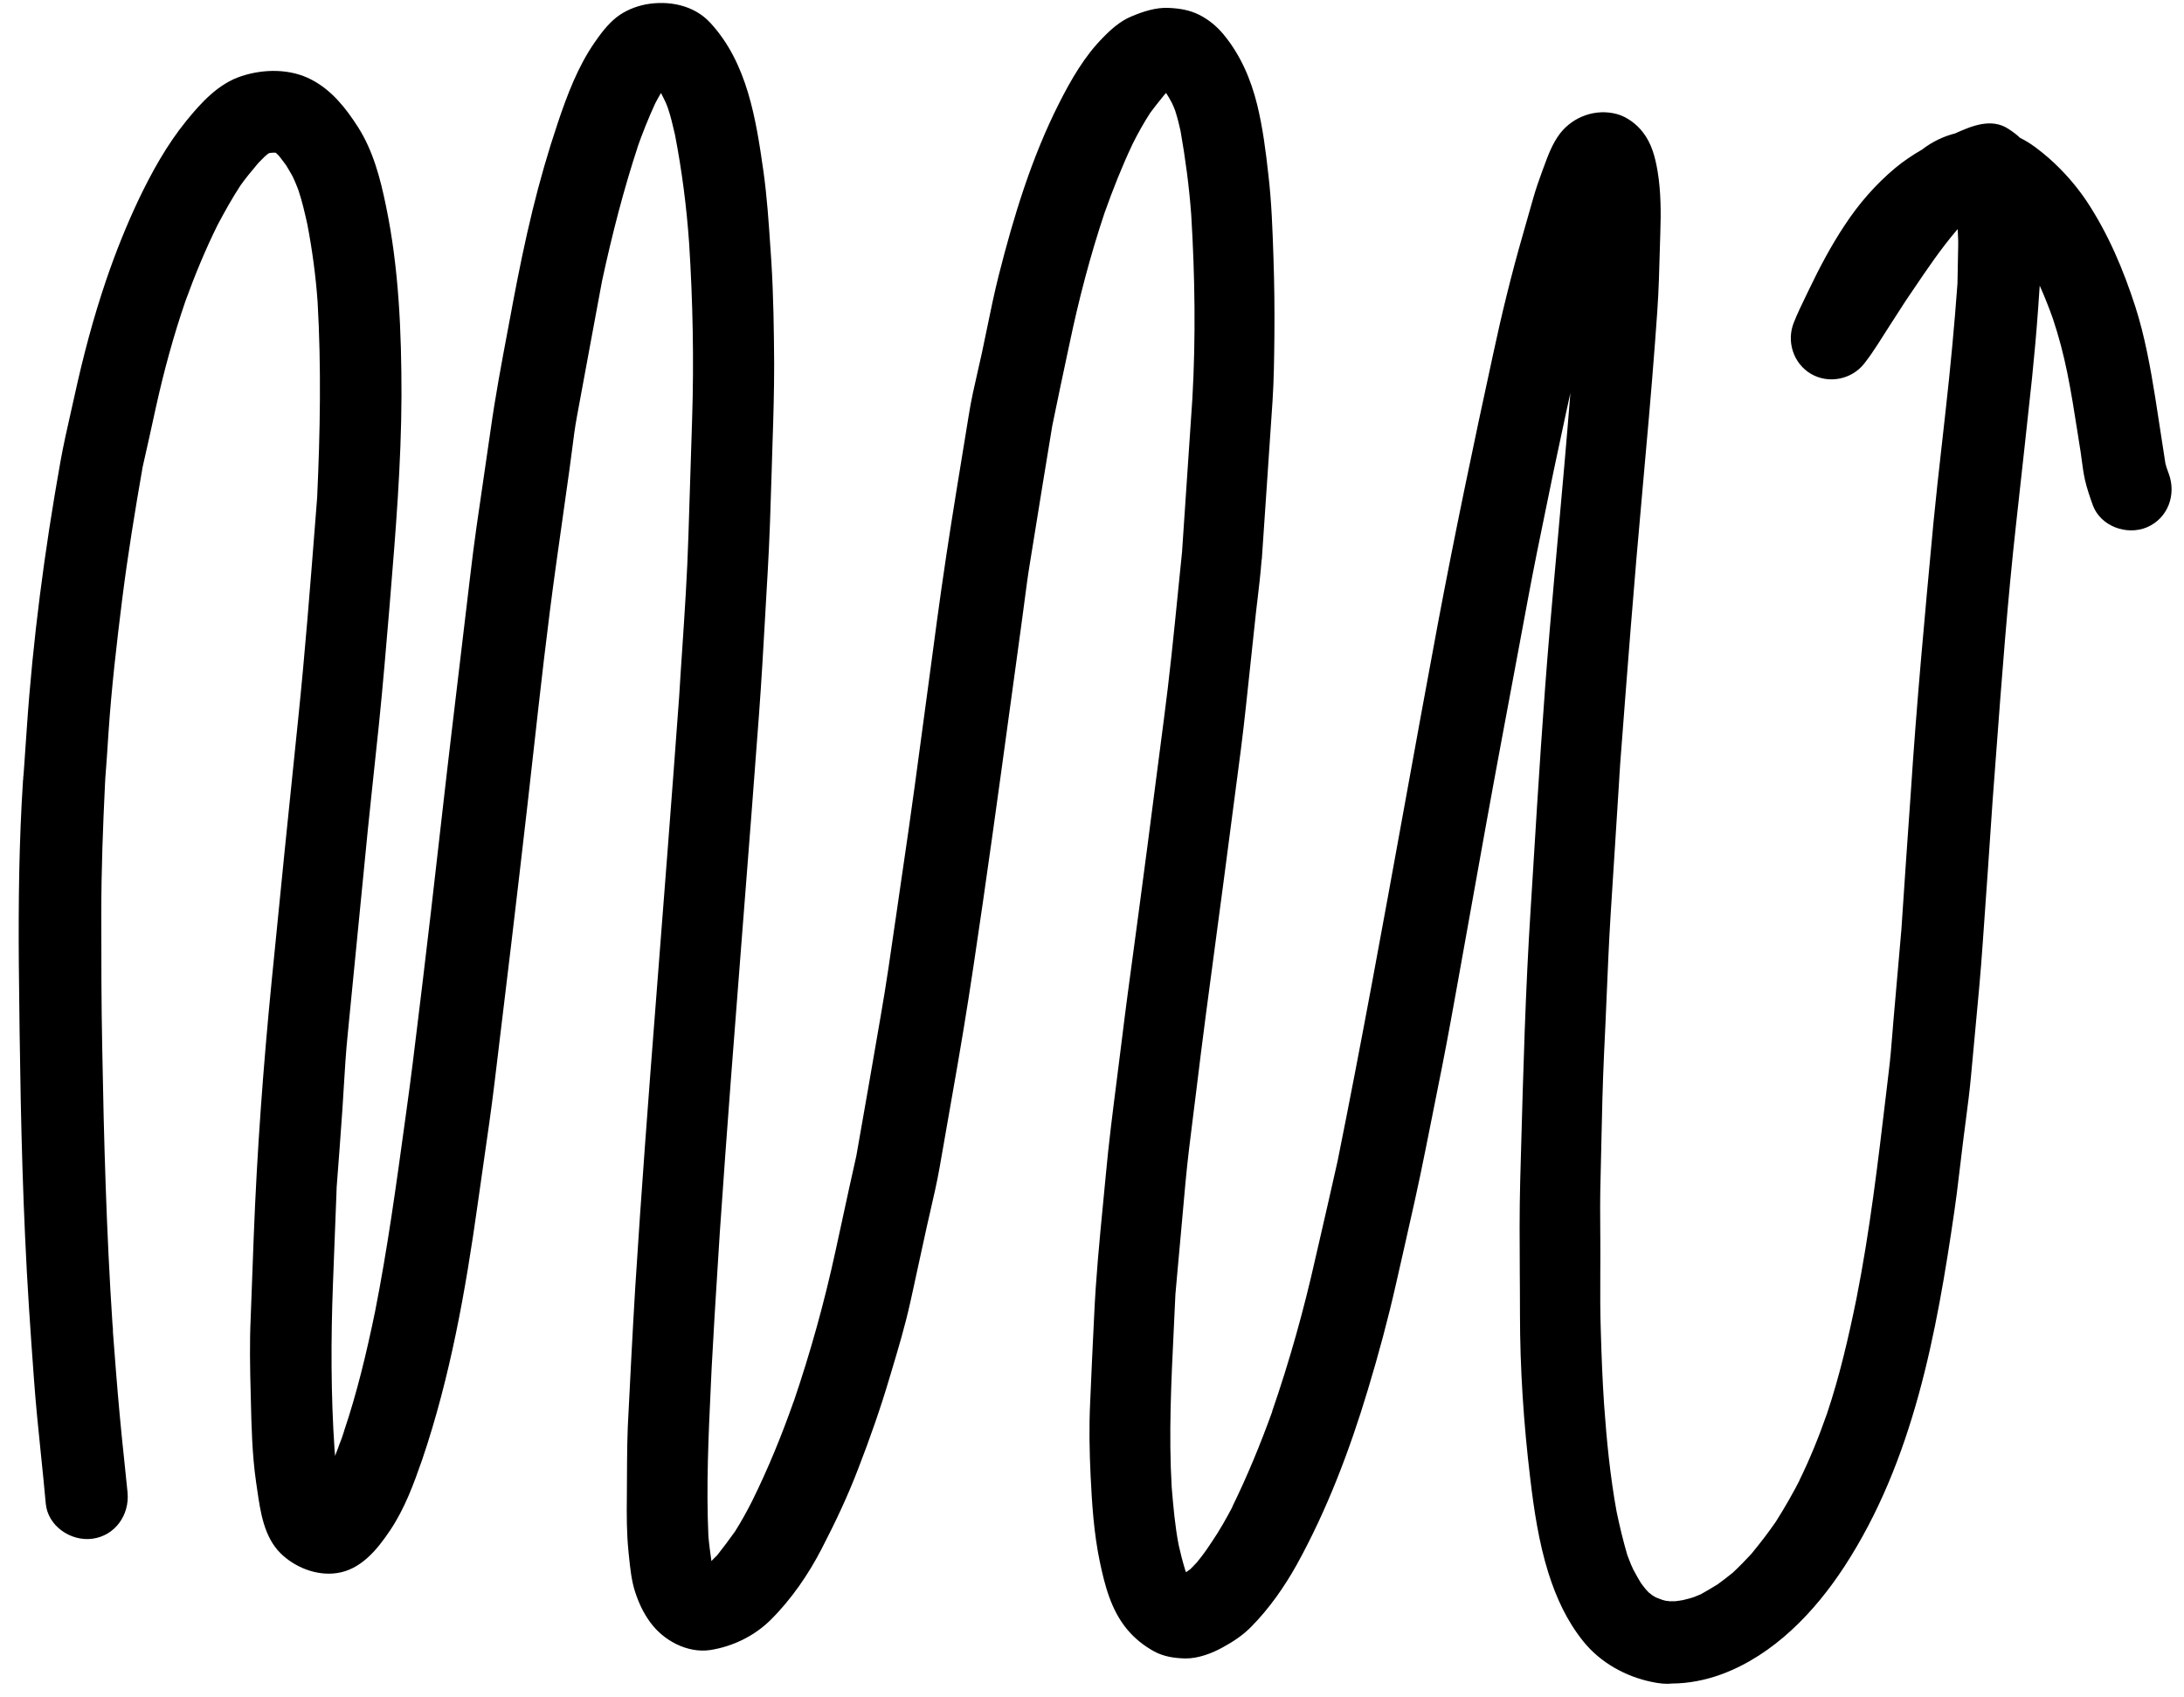
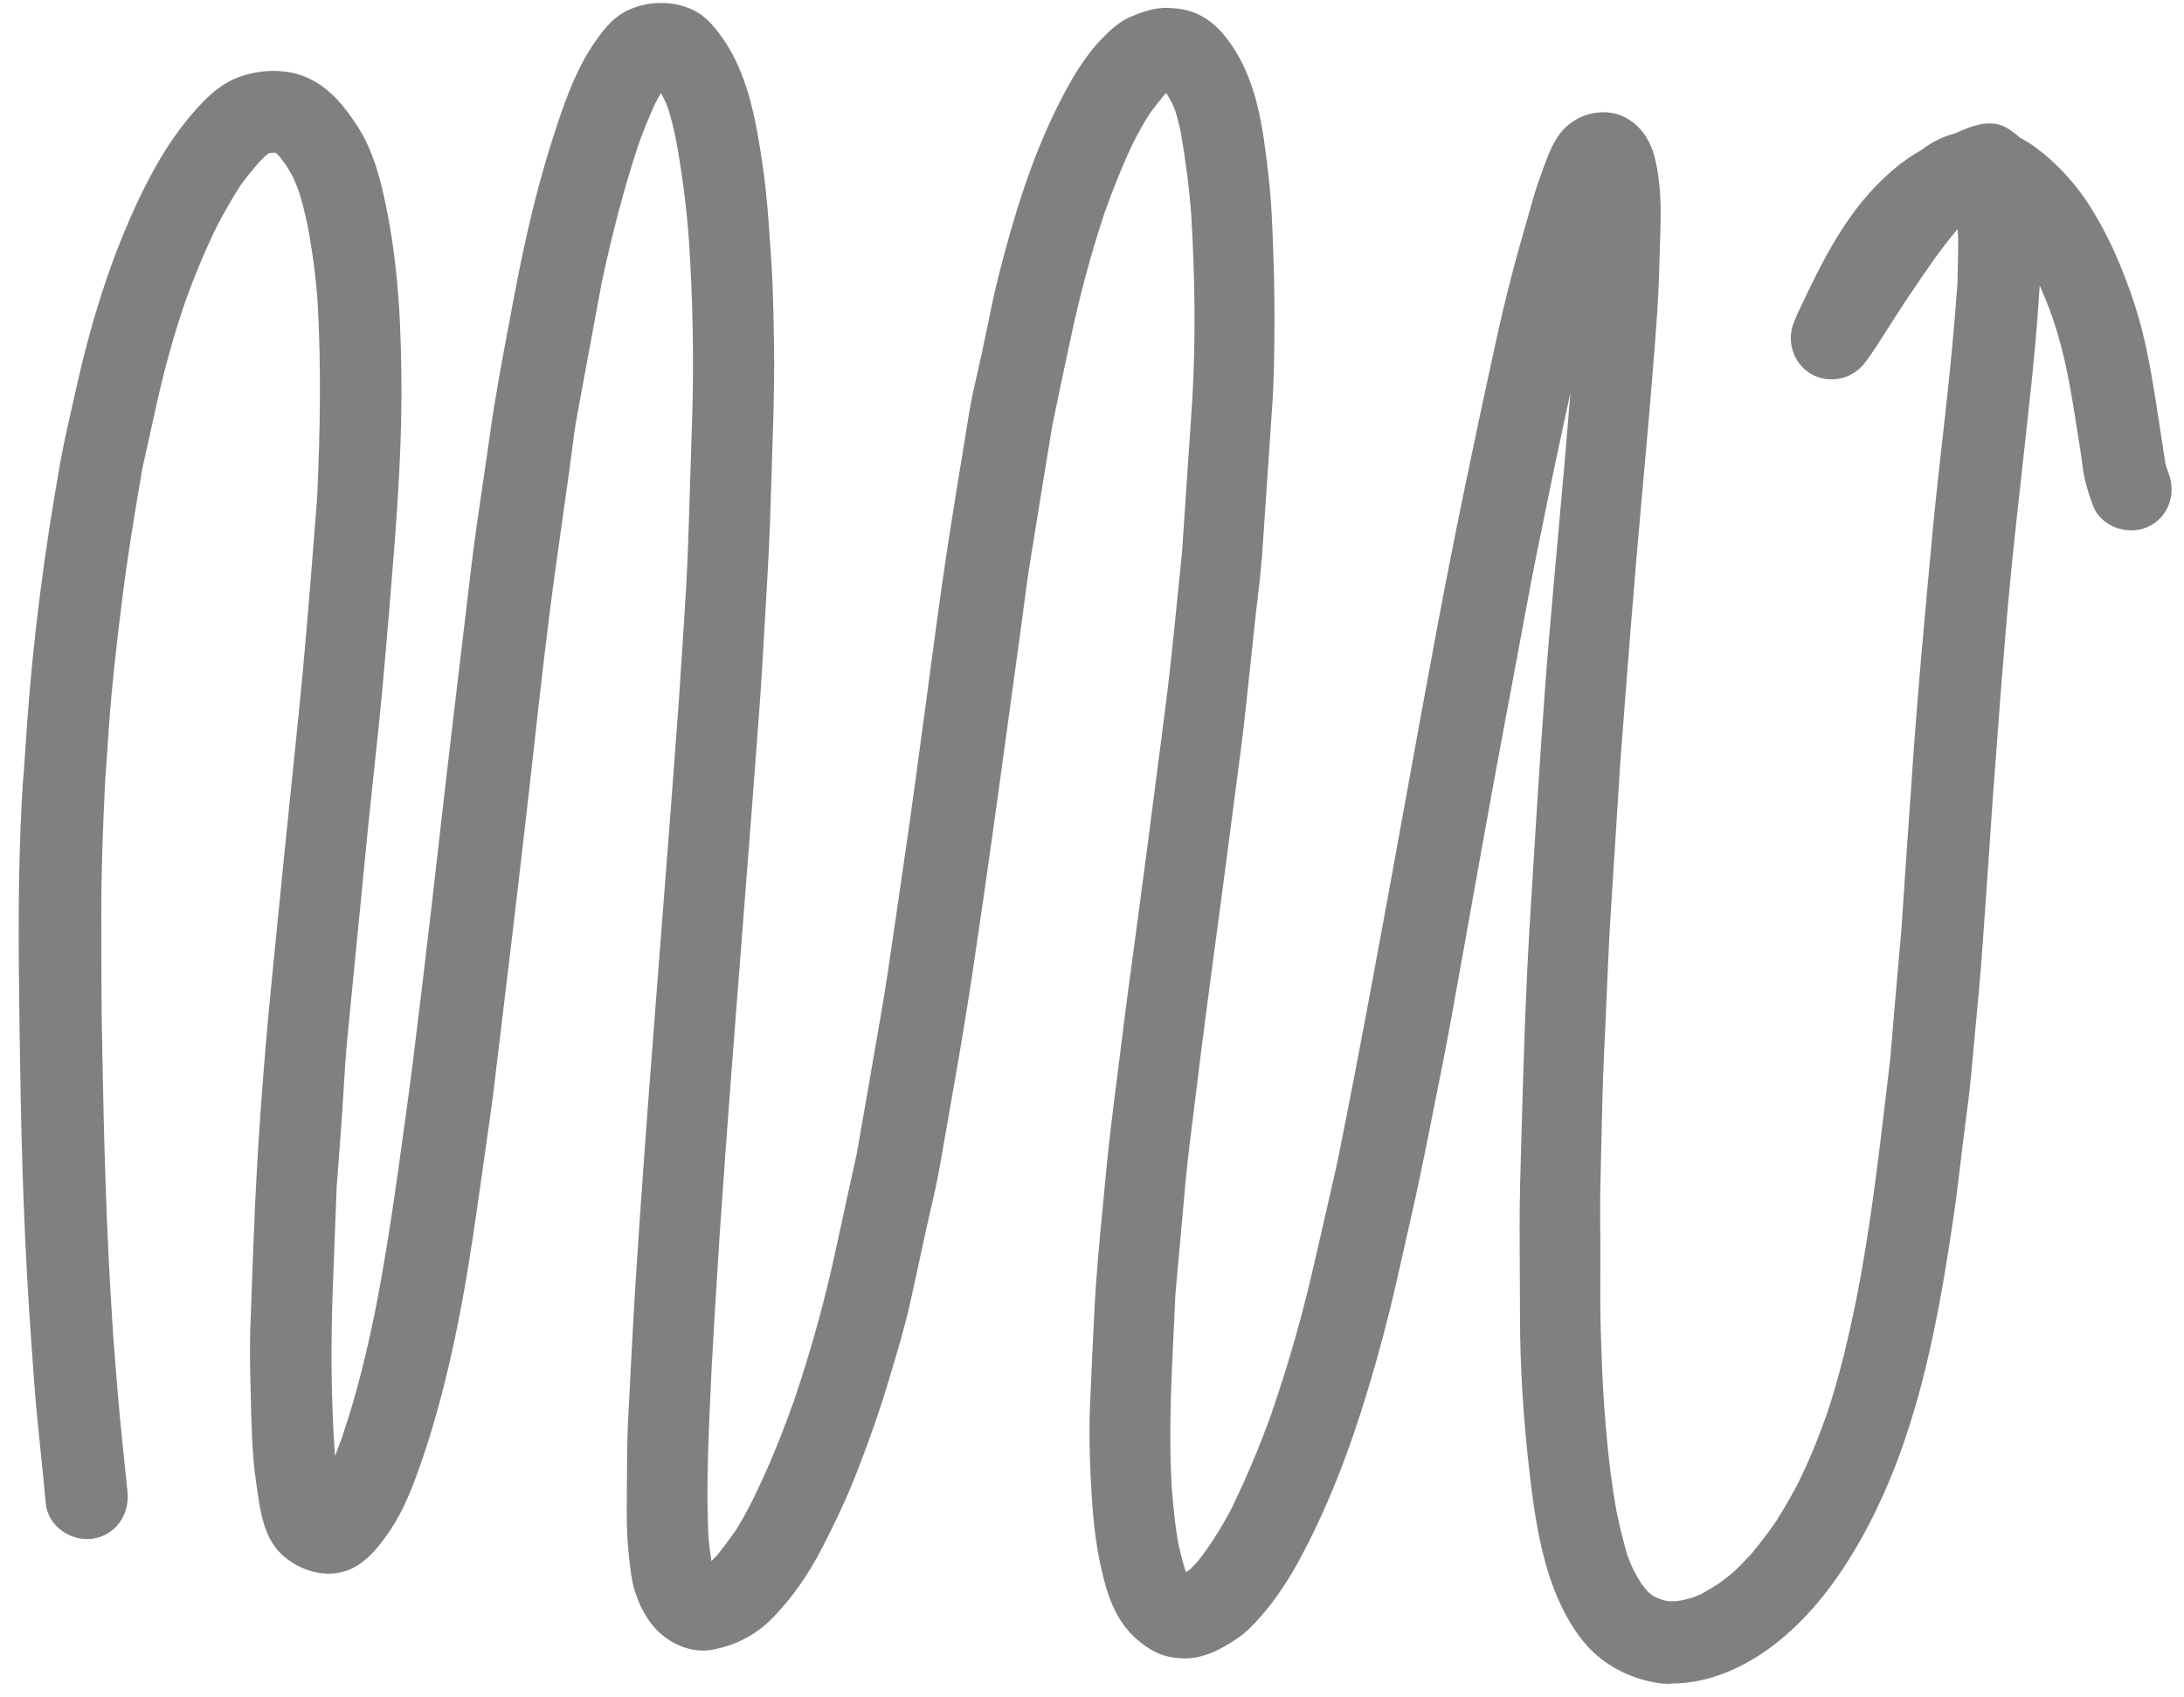
<svg xmlns="http://www.w3.org/2000/svg" width="94" height="73" viewBox="0 0 94 73" fill="none">
+   <style>*{fill:#808080}</style>
  <path fill-rule="evenodd" clip-rule="evenodd" d="M68.15 70.63C68.88 71.54 69.97 72.14 71.09 72.37C71.41 72.44 71.73 72.47 71.94 72.44C72.67 72.44 73.42 72.29 74.1 72.04C76.34 71.21 78.1 69.37 79.38 67.41C82.35 62.86 83.35 57.38 84.12 52.09C84.157 51.835 84.191 51.581 84.224 51.326C84.28 50.887 84.332 50.449 84.384 50.01L84.42 49.711C84.449 49.464 84.479 49.217 84.51 48.97C84.541 48.718 84.575 48.467 84.608 48.215C84.69 47.587 84.773 46.958 84.83 46.33C84.887 45.686 84.948 45.043 85.009 44.399C85.131 43.113 85.253 41.826 85.34 40.54C85.49 38.47 85.63 36.41 85.77 34.34V34.35C85.794 34.036 85.817 33.722 85.841 33.408L85.903 32.576L85.904 32.568C86.155 29.202 86.406 25.837 86.78 22.48C87.01 20.4 87.24 18.33 87.46 16.26C87.56 15.28 87.65 14.29 87.72 13.3C87.74 12.96 87.77 12.63 87.79 12.29C88 12.76 88.19 13.24 88.36 13.72C88.61 14.47 88.81 15.23 88.97 16.01C89.144 16.859 89.28 17.727 89.415 18.586L89.43 18.68C89.442 18.758 89.454 18.835 89.466 18.912L89.495 19.096L89.55 19.44C89.567 19.555 89.582 19.67 89.597 19.785C89.636 20.079 89.675 20.372 89.74 20.66C89.83 21.04 89.95 21.39 90.08 21.75C90.42 22.65 91.54 23.05 92.4 22.69C93.32 22.3 93.68 21.27 93.34 20.37C93.31 20.281 93.281 20.201 93.251 20.122L93.25 20.12C93.23 20.06 93.22 20 93.2 19.94C93.125 19.465 93.052 18.99 92.98 18.515C92.907 18.04 92.835 17.565 92.76 17.09C92.55 15.79 92.31 14.46 91.91 13.21C91.39 11.6 90.74 10.06 89.8 8.64C89.34 7.96 88.8 7.35 88.19 6.81C87.82 6.49 87.4 6.15 86.94 5.93C86.8 5.79 86.63 5.67 86.45 5.55C85.71 5.06 84.86 5.42 84.15 5.74C83.64 5.87 83.16 6.1 82.72 6.44C82.32 6.67 81.93 6.93 81.57 7.23C80.72 7.94 80 8.77 79.39 9.7C78.8 10.59 78.31 11.52 77.85 12.48C77.803 12.578 77.756 12.675 77.709 12.772L77.707 12.776C77.625 12.944 77.544 13.113 77.465 13.283C77.375 13.475 77.289 13.67 77.21 13.87C76.88 14.68 77.18 15.64 77.95 16.09C78.71 16.53 79.7 16.33 80.24 15.64C80.294 15.572 80.346 15.502 80.397 15.432C80.443 15.37 80.488 15.306 80.533 15.243C80.719 14.976 80.893 14.701 81.067 14.427C81.151 14.294 81.235 14.162 81.32 14.03C81.442 13.839 81.564 13.652 81.686 13.463C81.794 13.296 81.902 13.129 82.01 12.96C82.127 12.789 82.243 12.617 82.359 12.445C82.95 11.571 83.545 10.692 84.23 9.89L84.26 9.86C84.263 9.926 84.266 9.992 84.269 10.059C84.274 10.165 84.279 10.272 84.282 10.377C84.283 10.462 84.283 10.547 84.28 10.63C84.27 11.15 84.26 11.67 84.25 12.2C84.12 13.99 83.95 15.79 83.75 17.58C83.693 18.103 83.634 18.627 83.575 19.152L83.573 19.169L83.572 19.172C83.446 20.296 83.319 21.423 83.21 22.55L83.201 22.653C82.844 26.478 82.488 30.294 82.24 34.12C82.1 36.11 81.96 38.1 81.83 40.09V40.07C81.73 41.22 81.63 42.36 81.53 43.5C81.514 43.67 81.5 43.841 81.486 44.01C81.479 44.102 81.471 44.194 81.464 44.285L81.463 44.3L81.462 44.316L81.46 44.333L81.459 44.351L81.457 44.369C81.41 44.956 81.364 45.541 81.29 46.13L81.175 47.098C80.826 50.037 80.477 52.98 79.9 55.89C79.56 57.55 79.18 59.2 78.64 60.81C78.29 61.81 77.9 62.78 77.43 63.73C77.442 63.711 77.454 63.692 77.465 63.671C77.472 63.659 77.479 63.645 77.486 63.632C77.503 63.599 77.52 63.564 77.54 63.53C77.2 64.2 76.83 64.85 76.43 65.48C76.1 65.96 75.75 66.41 75.38 66.86C75.12 67.14 74.86 67.41 74.58 67.67C74.37 67.84 74.15 68.01 73.93 68.17C73.69 68.32 73.45 68.46 73.2 68.6C73.11 68.64 73.02 68.67 72.93 68.71C72.858 68.737 72.785 68.76 72.71 68.78C72.618 68.806 72.524 68.828 72.43 68.85L72.426 68.851L72.36 68.861L72.295 68.872C72.241 68.88 72.188 68.888 72.134 68.894C72.121 68.895 72.109 68.896 72.096 68.897C72.017 68.9 71.939 68.9 71.86 68.9C71.81 68.89 71.76 68.88 71.71 68.88C71.715 68.88 71.72 68.88 71.725 68.881C71.733 68.882 71.741 68.883 71.748 68.885L71.762 68.888L71.768 68.889L71.773 68.89C71.775 68.89 71.778 68.89 71.78 68.89H71.76C71.74 68.887 71.72 68.883 71.699 68.879C71.671 68.873 71.643 68.866 71.615 68.858C71.594 68.853 71.573 68.847 71.551 68.84L71.55 68.84L71.31 68.75C71.291 68.742 71.272 68.733 71.252 68.723C71.201 68.697 71.151 68.666 71.1 68.63C71.075 68.605 71.047 68.585 71.017 68.563L71.015 68.562L71.014 68.561C70.997 68.548 70.978 68.535 70.96 68.52C70.937 68.492 70.912 68.467 70.886 68.441C70.867 68.421 70.847 68.402 70.83 68.38C70.8 68.346 70.772 68.309 70.744 68.272C70.707 68.223 70.67 68.171 70.63 68.12C70.532 67.965 70.447 67.81 70.36 67.649L70.3 67.54C70.23 67.401 70.171 67.252 70.114 67.104C70.099 67.066 70.085 67.028 70.071 66.991L70.069 66.987L70.04 66.91C69.86 66.3 69.71 65.67 69.58 65.05C69.3 63.52 69.15 61.97 69.04 60.43C68.97 59.39 68.93 58.34 68.9 57.3C68.87 56.46 68.874 55.626 68.877 54.789C68.879 54.51 68.88 54.23 68.88 53.95C68.88 53.86 68.88 53.77 68.879 53.679C68.879 53.555 68.878 53.431 68.878 53.306L68.876 52.998C68.873 52.654 68.871 52.308 68.871 51.963C68.871 51.811 68.872 51.66 68.874 51.508C68.875 51.414 68.876 51.319 68.877 51.225L68.88 51.09C68.895 50.514 68.907 49.937 68.919 49.361V49.354C68.948 48.003 68.977 46.654 69.04 45.31C69.08 44.522 69.113 43.734 69.147 42.946C69.197 41.755 69.248 40.566 69.32 39.38C69.376 38.475 69.434 37.569 69.493 36.664L69.505 36.478C69.567 35.505 69.63 34.532 69.69 33.56C69.693 33.493 69.697 33.425 69.701 33.358C69.704 33.312 69.708 33.266 69.711 33.219L69.718 33.114L69.72 33.083C69.724 33.025 69.727 32.967 69.73 32.91C70.03 28.97 70.33 25.04 70.69 21.11C70.88 19 71.07 16.89 71.23 14.77C71.3 13.86 71.37 12.94 71.4 12.03L71.46 10.04C71.49 9.16 71.49 8.23 71.34 7.35C71.24 6.76 71.09 6.18 70.71 5.69C70.44 5.34 70.03 5.03 69.6 4.91C68.69 4.66 67.71 5.01 67.14 5.75C66.814 6.175 66.62 6.706 66.438 7.203C66.418 7.256 66.399 7.308 66.38 7.36C66.24 7.74 66.1 8.14 65.99 8.53C65.916 8.791 65.842 9.05 65.768 9.309C65.692 9.575 65.616 9.841 65.54 10.11C65.05 11.81 64.63 13.53 64.26 15.26C63.42 19.12 62.61 22.99 61.88 26.87C61.389 29.496 60.912 32.123 60.435 34.749C59.513 39.825 58.591 44.899 57.57 49.96C57.309 51.13 57.041 52.294 56.772 53.462L56.62 54.12C56.12 56.36 55.5 58.57 54.75 60.74C54.754 60.74 54.756 60.739 54.758 60.737C54.76 60.734 54.76 60.73 54.76 60.73C54.25 62.14 53.68 63.53 53.02 64.87C53.026 64.861 53.031 64.853 53.035 64.846C53.047 64.827 53.056 64.811 53.07 64.79C52.79 65.32 52.5 65.84 52.16 66.34C52.079 66.465 51.997 66.587 51.912 66.707C51.787 66.883 51.657 67.053 51.52 67.22C51.465 67.281 51.407 67.342 51.347 67.402C51.308 67.442 51.269 67.481 51.23 67.52C51.18 67.55 51.14 67.59 51.09 67.62C51.086 67.624 51.082 67.628 51.078 67.632C51.071 67.638 51.062 67.644 51.05 67.65C51.03 67.611 51.02 67.581 51.01 67.551L51.01 67.55C50.9 67.19 50.81 66.84 50.73 66.48C50.57 65.651 50.5 64.821 50.43 63.992L50.43 63.99C50.299 61.726 50.409 59.468 50.519 57.207C50.544 56.701 50.568 56.196 50.59 55.69L50.662 54.884C50.702 54.431 50.744 53.979 50.785 53.526L50.803 53.329C50.876 52.526 50.949 51.723 51.02 50.92C51.112 49.921 51.238 48.921 51.364 47.926L51.396 47.673C51.424 47.449 51.452 47.224 51.48 47C51.75 44.757 52.051 42.514 52.352 40.27L52.353 40.259C52.541 38.856 52.729 37.453 52.91 36.05C52.99 35.416 53.075 34.782 53.159 34.149C53.328 32.883 53.497 31.616 53.63 30.35L54.05 26.42L54.072 26.228L54.105 25.947L54.109 25.919C54.181 25.309 54.253 24.703 54.3 24.09C54.31 24.08 54.31 24.06 54.31 24.04V24.05C54.385 22.912 54.463 21.779 54.541 20.645C54.618 19.518 54.695 18.392 54.77 17.26C54.83 16.34 54.84 15.41 54.85 14.49C54.86 13.35 54.85 12.22 54.81 11.08C54.77 9.89 54.73 8.69 54.59 7.51C54.48 6.51 54.35 5.49 54.11 4.51C53.84 3.41 53.39 2.36 52.66 1.48C52.37 1.13 52.03 0.85 51.62 0.64C51.2 0.43 50.77 0.36 50.3 0.34C49.76 0.31 49.18 0.5 48.69 0.71C48.23 0.9 47.84 1.24 47.49 1.6C46.68 2.41 46.09 3.44 45.58 4.45C44.4 6.78 43.63 9.31 42.99 11.83C42.794 12.605 42.633 13.389 42.472 14.174C42.402 14.513 42.333 14.852 42.26 15.19C42.203 15.456 42.142 15.722 42.08 15.988C41.939 16.603 41.798 17.219 41.7 17.84C41.52 18.95 41.34 20.05 41.16 21.15C40.86 23 40.58 24.84 40.33 26.69C40.191 27.713 40.054 28.737 39.918 29.761L39.917 29.765C39.562 32.423 39.207 35.085 38.81 37.74C38.72 38.342 38.634 38.944 38.548 39.546L38.546 39.554L38.545 39.56C38.344 40.962 38.144 42.361 37.9 43.75C37.562 45.728 37.214 47.706 36.866 49.684L36.86 49.72C36.653 50.633 36.456 51.546 36.258 52.459L36.255 52.475C36.157 52.927 36.059 53.379 35.96 53.83C35.482 56.031 34.885 58.182 34.159 60.313C34.16 60.308 34.16 60.304 34.16 60.3C33.65 61.75 33.07 63.17 32.39 64.55C32.16 65.01 31.91 65.46 31.64 65.89C31.39 66.24 31.13 66.59 30.86 66.93C30.807 66.976 30.758 67.027 30.708 67.079C30.683 67.106 30.657 67.133 30.63 67.16C30.63 67.17 30.62 67.17 30.62 67.17C30.57 66.81 30.52 66.46 30.49 66.1C30.392 63.944 30.494 61.771 30.595 59.611V59.607C30.607 59.354 30.619 59.102 30.63 58.85C30.707 57.37 30.801 55.878 30.895 54.392C30.924 53.941 30.952 53.49 30.98 53.04C31.286 48.566 31.636 44.096 31.985 39.628L31.987 39.605C32.219 36.64 32.451 33.675 32.67 30.71C32.776 29.277 32.858 27.839 32.939 26.404L32.939 26.393C32.958 26.061 32.977 25.728 32.996 25.396C33.01 25.144 33.025 24.892 33.04 24.64C33.125 23.196 33.169 21.747 33.212 20.3C33.224 19.883 33.237 19.466 33.25 19.05C33.29 17.92 33.32 16.79 33.32 15.65C33.31 14.18 33.29 12.73 33.2 11.27L33.182 11.001L33.16 10.673L33.159 10.669C33.086 9.569 33.012 8.471 32.86 7.38C32.54 5.14 32.17 2.71 30.57 0.98C29.86 0.21 28.77 0.01 27.79 0.19C27.34 0.28 26.9 0.46 26.54 0.74C26.16 1.04 25.86 1.44 25.59 1.83C24.87 2.87 24.41 4.09 24.01 5.28C23.59 6.53 23.23 7.78 22.92 9.05C22.6 10.36 22.33 11.68 22.08 13L21.981 13.534C21.952 13.685 21.924 13.837 21.895 13.989L21.872 14.115L21.865 14.151C21.59 15.608 21.316 17.068 21.11 18.54C21.014 19.223 20.913 19.905 20.812 20.588C20.607 21.976 20.401 23.366 20.24 24.76L19.43 31.57C19.361 32.146 19.294 32.722 19.227 33.299L18.884 36.295C18.661 38.254 18.438 40.214 18.2 42.17C18.159 42.499 18.119 42.827 18.08 43.156L18.016 43.678L18.013 43.706L18.01 43.735C17.848 45.072 17.687 46.409 17.5 47.74L17.43 48.248C17.054 50.989 16.677 53.737 16.14 56.45C15.78 58.19 15.37 59.92 14.8 61.6C14.8 61.6 14.81 61.59 14.81 61.58C14.75 61.77 14.68 61.97 14.61 62.16C14.63 62.09 14.66 62.01 14.68 61.94C14.6 62.18 14.51 62.42 14.42 62.65C14.42 62.57 14.41 62.48 14.4 62.39C14.24 60.02 14.24 57.64 14.33 55.26C14.355 54.565 14.383 53.867 14.41 53.17L14.478 51.417L14.49 51.08C14.58 49.95 14.66 48.82 14.74 47.69C14.757 47.425 14.773 47.16 14.789 46.895L14.789 46.89L14.79 46.886L14.79 46.883C14.839 46.072 14.887 45.263 14.97 44.46L15.69 37.14C15.78 36.195 15.877 35.251 15.977 34.305C16.087 33.258 16.2 32.211 16.31 31.16C16.48 29.5 16.62 27.83 16.76 26.16L16.793 25.756C17.032 22.843 17.27 19.945 17.28 17.02C17.28 14.29 17.17 11.53 16.61 8.85C16.37 7.68 16.06 6.49 15.41 5.47C14.89 4.66 14.29 3.89 13.41 3.43C12.5 2.95 11.37 2.96 10.41 3.27C9.41 3.59 8.67 4.4 8.02 5.2C7.19 6.22 6.54 7.39 5.97 8.58C5.44 9.7 4.98 10.85 4.58 12.02C4.02 13.66 3.58 15.33 3.21 17.02C3.158 17.257 3.104 17.495 3.05 17.732C2.889 18.445 2.727 19.157 2.6 19.87C1.92 23.68 1.41 27.53 1.15 31.39C1.124 31.731 1.101 32.074 1.078 32.419L1.056 32.744C1.041 32.959 1.026 33.175 1.01 33.39V33.35C1 33.41 1 33.47 1 33.53C0.99 33.55 0.99 33.57 0.99 33.59C0.82 36.21 0.79 38.83 0.81 41.45C0.85 45.37 0.9 49.29 1.08 53.21C1.17 55.25 1.31 57.28 1.46 59.32C1.538 60.405 1.649 61.487 1.76 62.567L1.761 62.575C1.834 63.283 1.907 63.992 1.97 64.7C2.06 65.66 3.04 66.33 3.97 66.21C4.96 66.08 5.58 65.18 5.49 64.22C5.446 63.772 5.399 63.324 5.352 62.876C5.281 62.204 5.21 61.532 5.15 60.86C5.04 59.67 4.95 58.49 4.86 57.3V57.18C4.855 57.141 4.853 57.105 4.85 57.07C4.848 57.032 4.845 56.996 4.84 56.96C4.58 53.01 4.47 49.04 4.4 45.08C4.36 43.15 4.36 41.22 4.36 39.29C4.36 37.43 4.43 35.58 4.52 33.72C4.52 33.689 4.523 33.658 4.525 33.629C4.528 33.601 4.53 33.574 4.53 33.55V33.52L4.587 32.753L4.602 32.547C4.626 32.205 4.649 31.864 4.67 31.52C4.8 29.6 5.02 27.69 5.26 25.78C5.5 23.87 5.81 21.98 6.14 20.09C6.338 19.229 6.526 18.367 6.714 17.506L6.716 17.499L6.72 17.48C7.06 15.95 7.47 14.44 7.98 12.96C8.39 11.83 8.84 10.74 9.37 9.67C9.68 9.09 9.99 8.53 10.35 7.98C10.555 7.69 10.781 7.415 11.011 7.142L11.13 7L11.41 6.72L11.425 6.708L11.443 6.693L11.465 6.675C11.482 6.66 11.5 6.645 11.52 6.63C11.51 6.635 11.502 6.64 11.495 6.645C11.488 6.65 11.48 6.655 11.47 6.66L11.483 6.651L11.494 6.645L11.51 6.635C11.523 6.627 11.535 6.62 11.55 6.61L11.56 6.6C11.57 6.595 11.58 6.592 11.59 6.59C11.6 6.588 11.61 6.585 11.62 6.58C11.66 6.58 11.71 6.57 11.75 6.57H11.86C11.867 6.577 11.874 6.584 11.881 6.588C11.884 6.589 11.887 6.59 11.89 6.59L12.01 6.71C12.059 6.773 12.107 6.834 12.153 6.895C12.21 6.969 12.265 7.043 12.32 7.12C12.39 7.231 12.454 7.343 12.518 7.454C12.545 7.503 12.573 7.551 12.6 7.6C12.673 7.762 12.746 7.924 12.808 8.086C12.823 8.124 12.837 8.162 12.85 8.2C13.01 8.68 13.12 9.17 13.23 9.66C13.44 10.76 13.59 11.87 13.67 12.99C13.83 15.8 13.78 18.6 13.65 21.41L13.576 22.36C13.351 25.233 13.127 28.106 12.83 30.97C12.44 34.72 12.06 38.48 11.69 42.24C11.33 45.9 11.06 49.56 10.92 53.22C10.88 54.38 10.83 55.54 10.79 56.7C10.74 57.78 10.76 58.87 10.79 59.96L10.796 60.202C10.823 61.377 10.852 62.59 11.02 63.76C11.036 63.867 11.052 63.977 11.068 64.087C11.208 65.057 11.361 66.121 12.07 66.83C12.69 67.44 13.61 67.81 14.48 67.69C15.53 67.55 16.24 66.67 16.79 65.85C17.42 64.91 17.8 63.87 18.17 62.81C19.38 59.25 20.04 55.52 20.56 51.81C20.641 51.225 20.726 50.641 20.81 50.058L20.811 50.054L20.811 50.05C20.976 48.911 21.141 47.773 21.28 46.63C21.77 42.61 22.25 38.59 22.71 34.57C22.787 33.892 22.863 33.214 22.938 32.535L22.945 32.473L22.948 32.453C23.253 29.716 23.558 26.977 23.94 24.25L24.51 20.2C24.55 19.925 24.585 19.647 24.62 19.368L24.621 19.363C24.681 18.884 24.742 18.403 24.83 17.93C25.021 16.895 25.212 15.862 25.403 14.831L25.91 12.1C26.34 10.11 26.84 8.15 27.48 6.22C27.473 6.237 27.467 6.254 27.462 6.271L27.448 6.31L27.448 6.312C27.432 6.356 27.418 6.398 27.4 6.44C27.64 5.76 27.9 5.1 28.2 4.45C28.28 4.3 28.36 4.15 28.45 4C28.472 4.038 28.491 4.079 28.509 4.12C28.526 4.154 28.542 4.188 28.56 4.22C28.63 4.35 28.69 4.49 28.74 4.63C28.87 5.009 28.959 5.398 29.049 5.787L29.05 5.79C29.35 7.34 29.55 8.89 29.66 10.46C29.82 12.97 29.87 15.49 29.79 18C29.74 19.68 29.68 21.36 29.63 23.04C29.58 24.684 29.471 26.328 29.361 27.969C29.342 28.257 29.322 28.545 29.303 28.833C29.278 29.219 29.253 29.604 29.23 29.99C28.91 34.37 28.57 38.73 28.23 43.1C27.91 47.2 27.6 51.3 27.34 55.41C27.22 57.41 27.12 59.4 27.02 61.4C26.98 62.39 26.99 63.39 26.98 64.38C26.97 65.17 26.97 65.97 27.05 66.76C27.056 66.822 27.063 66.885 27.069 66.948C27.122 67.468 27.18 68.029 27.34 68.51C27.5 68.99 27.69 69.4 27.99 69.81C28.56 70.59 29.58 71.14 30.56 71C31.53 70.85 32.46 70.4 33.16 69.71C34.05 68.83 34.8 67.74 35.37 66.63C35.95 65.51 36.49 64.37 36.94 63.19C37.44 61.9 37.9 60.59 38.29 59.27L38.357 59.045C38.656 58.049 38.957 57.044 39.18 56.03C39.214 55.875 39.249 55.72 39.283 55.564C39.328 55.358 39.373 55.151 39.418 54.944L39.535 54.406C39.652 53.863 39.77 53.32 39.89 52.78C39.94 52.556 39.992 52.333 40.043 52.11L40.044 52.104C40.187 51.483 40.33 50.864 40.44 50.24C40.492 49.947 40.543 49.654 40.594 49.362C40.636 49.122 40.678 48.881 40.72 48.64C40.812 48.108 40.905 47.575 41 47.04C41.32 45.24 41.62 43.44 41.89 41.63C42.45 37.91 42.96 34.19 43.47 30.46C43.547 29.888 43.627 29.313 43.706 28.738L43.711 28.703C43.805 28.023 43.899 27.341 43.99 26.66C44.027 26.392 44.062 26.122 44.097 25.852C44.166 25.327 44.234 24.802 44.32 24.28L44.456 23.436L44.461 23.409C44.734 21.717 45.008 20.018 45.29 18.32C45.529 17.145 45.778 15.979 46.027 14.814L46.03 14.8C46.43 12.89 46.92 11.01 47.54 9.16C47.9 8.15 48.29 7.16 48.75 6.19C48.98 5.73 49.23 5.28 49.51 4.85C49.593 4.741 49.675 4.633 49.758 4.525C49.867 4.385 49.977 4.246 50.09 4.11C50.12 4.07 50.15 4.04 50.19 4C50.28 4.14 50.36 4.28 50.44 4.43L50.441 4.432C50.491 4.541 50.54 4.651 50.58 4.76C50.629 4.916 50.674 5.072 50.715 5.229C50.75 5.362 50.782 5.496 50.81 5.63C51.02 6.82 51.18 8.02 51.27 9.23C51.43 11.86 51.47 14.52 51.32 17.15C51.25 18.24 51.175 19.328 51.1 20.415C51.025 21.503 50.95 22.59 50.88 23.68V23.71L50.804 24.456C50.771 24.782 50.738 25.108 50.705 25.434L50.705 25.439C50.52 27.289 50.334 29.143 50.09 30.98C49.973 31.875 49.857 32.771 49.741 33.666C49.511 35.451 49.28 37.235 49.04 39.02C49.018 39.184 48.996 39.349 48.974 39.514L48.792 40.867L48.789 40.886L48.789 40.892C48.617 42.162 48.444 43.433 48.29 44.7C48.223 45.244 48.154 45.788 48.084 46.334L48.083 46.343C47.902 47.759 47.72 49.18 47.59 50.6C47.555 50.977 47.518 51.353 47.482 51.73C47.322 53.373 47.163 55.018 47.09 56.67C47.03 57.9 46.97 59.14 46.92 60.37C46.87 61.41 46.89 62.46 46.94 63.5C47 64.73 47.08 65.96 47.33 67.17C47.55 68.22 47.82 69.29 48.53 70.13C48.85 70.51 49.23 70.81 49.66 71.05C50.08 71.28 50.54 71.35 51.01 71.36C51.56 71.37 52.17 71.14 52.65 70.87C53.09 70.63 53.51 70.35 53.86 69.99C54.63 69.21 55.28 68.28 55.81 67.33C57.12 64.96 58.09 62.4 58.87 59.81C59.33 58.29 59.74 56.77 60.09 55.22C60.189 54.781 60.289 54.342 60.389 53.903C60.723 52.435 61.057 50.968 61.35 49.49C61.457 48.948 61.566 48.407 61.675 47.866L61.675 47.864C61.942 46.539 62.209 45.215 62.45 43.88L62.689 42.562C62.885 41.477 63.079 40.39 63.274 39.304L63.277 39.288C63.721 36.805 64.166 34.321 64.63 31.84C65.01 29.83 65.38 27.81 65.76 25.79C66.008 24.447 66.283 23.114 66.557 21.784L66.56 21.77L66.563 21.755C66.663 21.273 66.762 20.792 66.86 20.31L66.854 20.335C67.03 19.512 67.203 18.688 67.381 17.864C67.449 17.546 67.519 17.228 67.59 16.91C67.426 18.986 67.239 21.058 67.053 23.126L67.047 23.195L67.041 23.261C67 23.716 66.959 24.172 66.918 24.628C66.844 25.456 66.771 26.283 66.7 27.11C66.412 30.492 66.204 33.873 65.995 37.255L65.995 37.263C65.957 37.879 65.918 38.494 65.88 39.11C65.658 42.576 65.562 46.041 65.466 49.507L65.466 49.512L65.43 50.81C65.395 52.132 65.404 53.455 65.412 54.777L65.417 55.548C65.419 55.879 65.42 56.209 65.42 56.54C65.42 58.89 65.58 61.27 65.86 63.6C66.02 64.96 66.23 66.36 66.64 67.67C66.98 68.75 67.44 69.75 68.15 70.63ZM72.106 68.897C72.094 68.898 72.082 68.899 72.07 68.9L72.078 68.899L72.096 68.897L72.106 68.897ZM72.106 68.897C72.174 68.894 72.242 68.889 72.31 68.88C72.27 68.885 72.23 68.888 72.19 68.89C72.171 68.891 72.153 68.892 72.134 68.894L72.106 68.897Z" fill="black" />
</svg>
